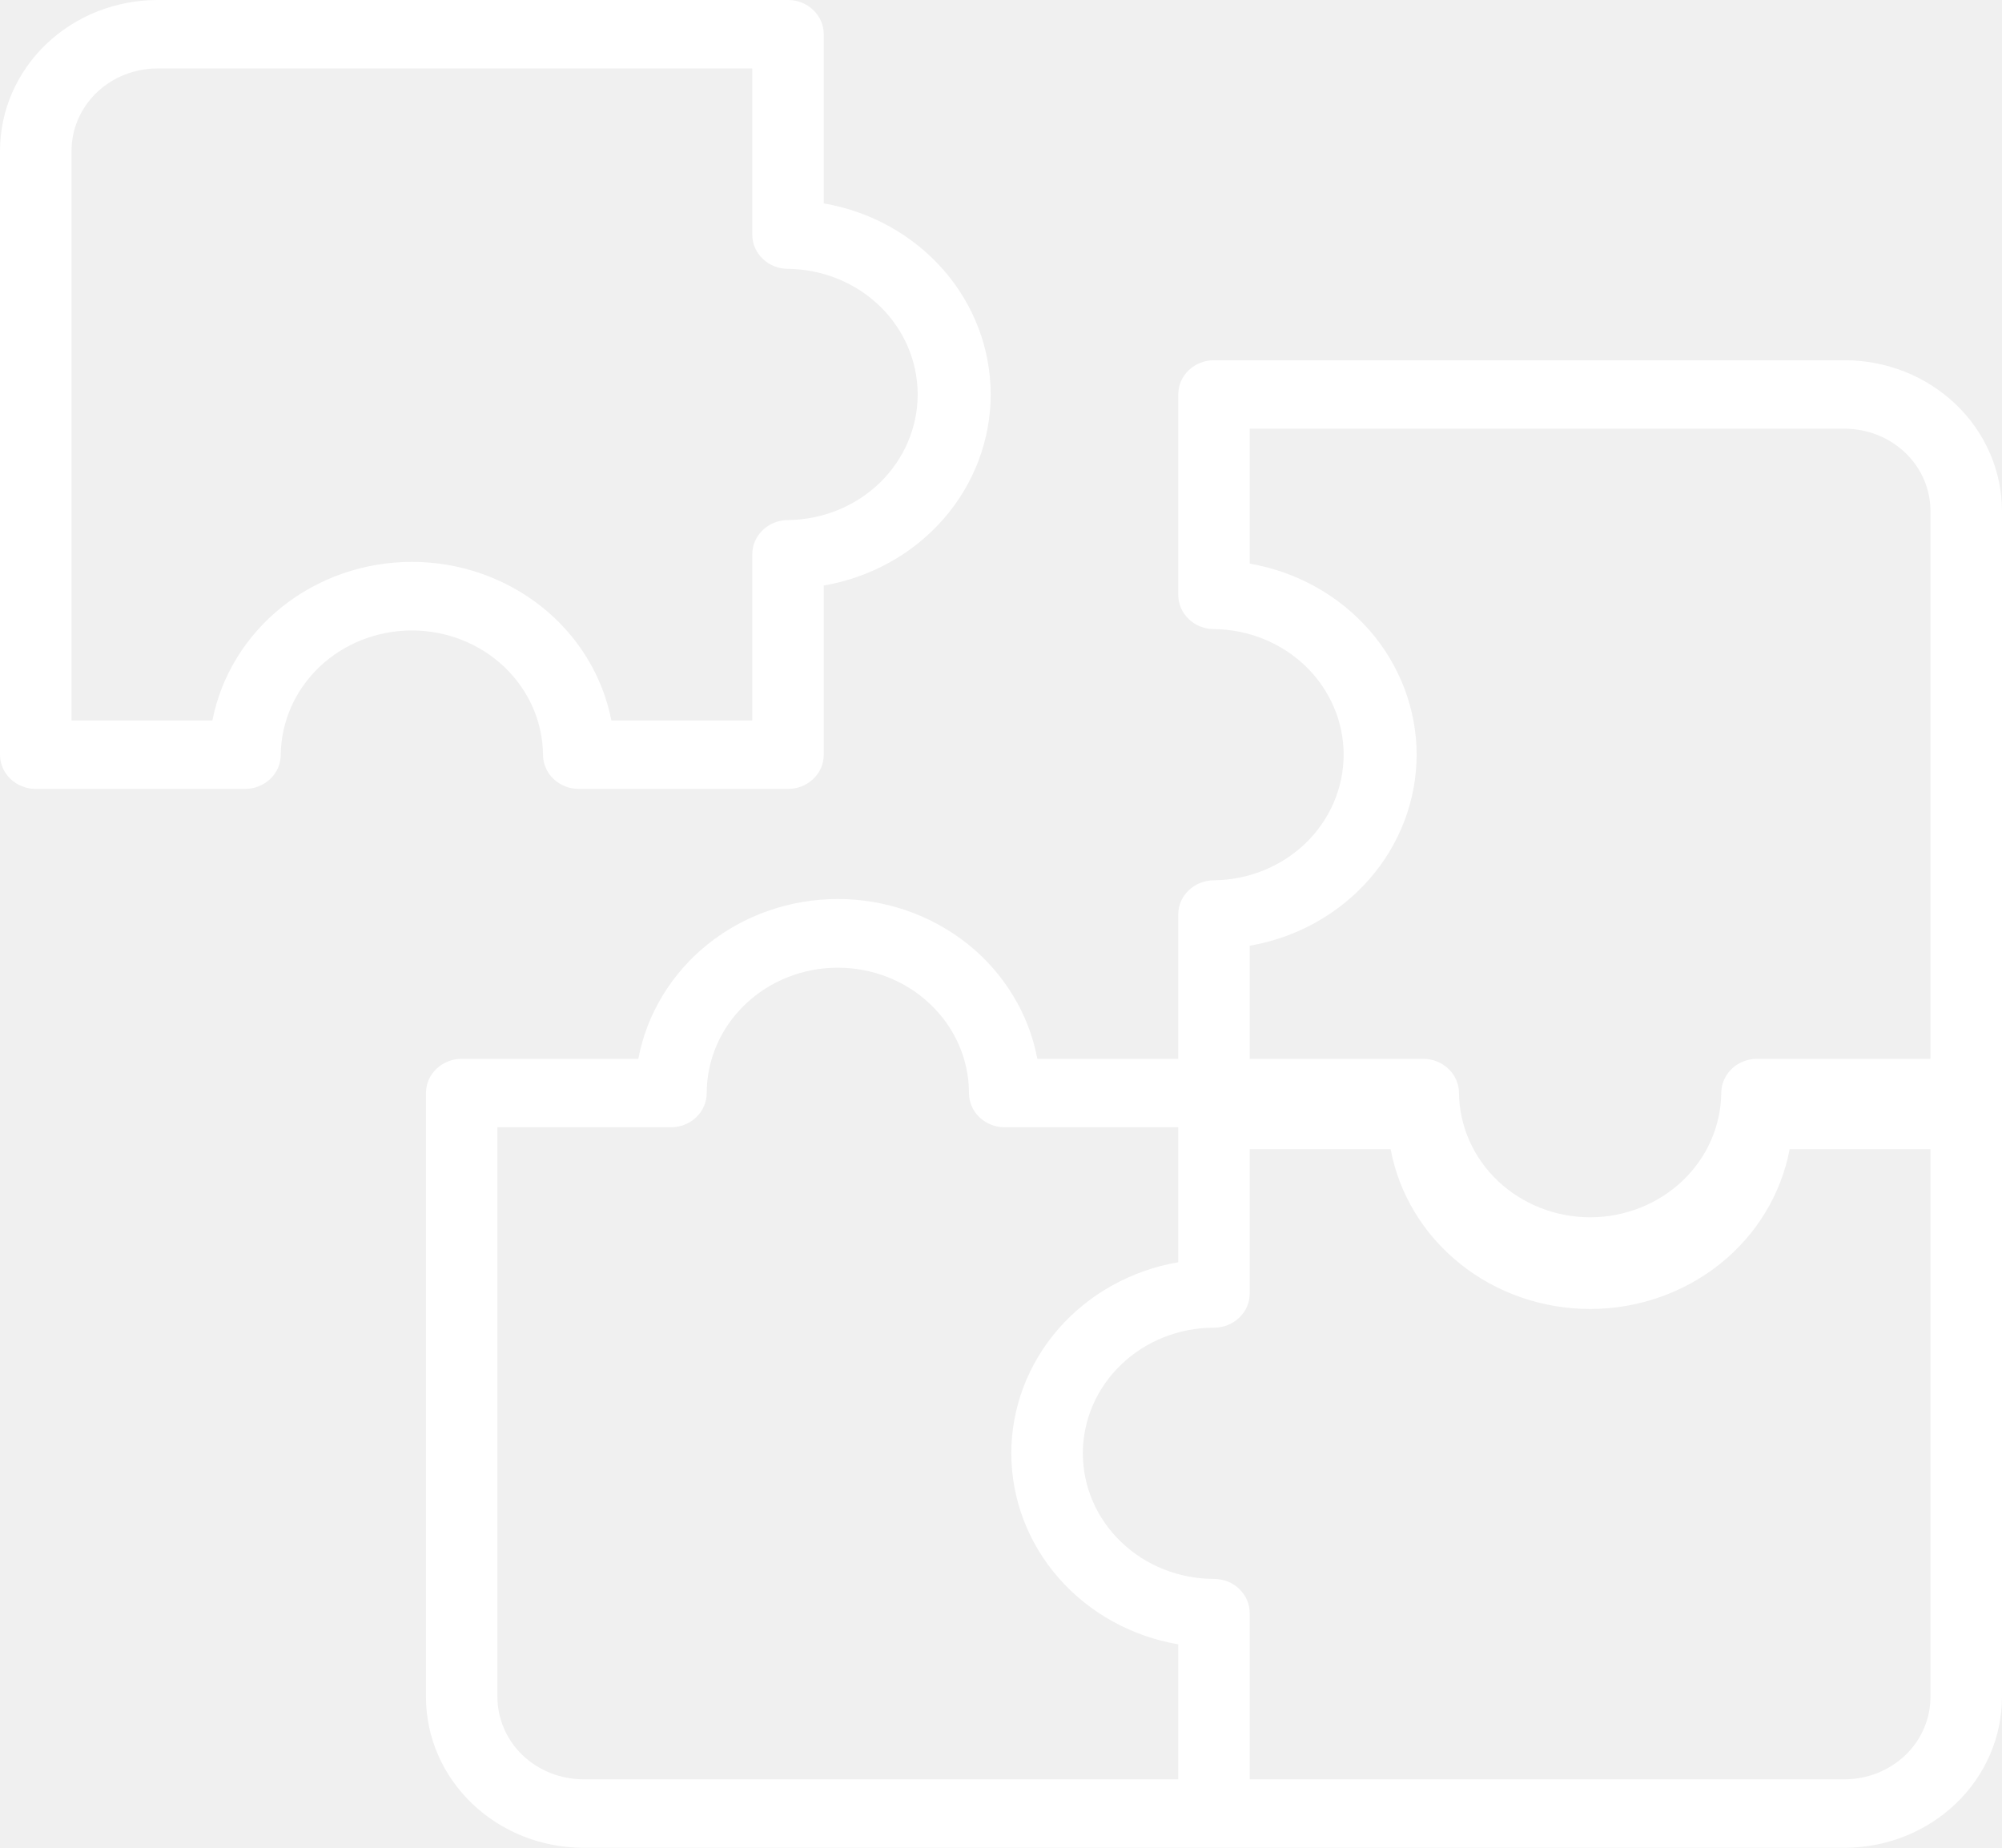
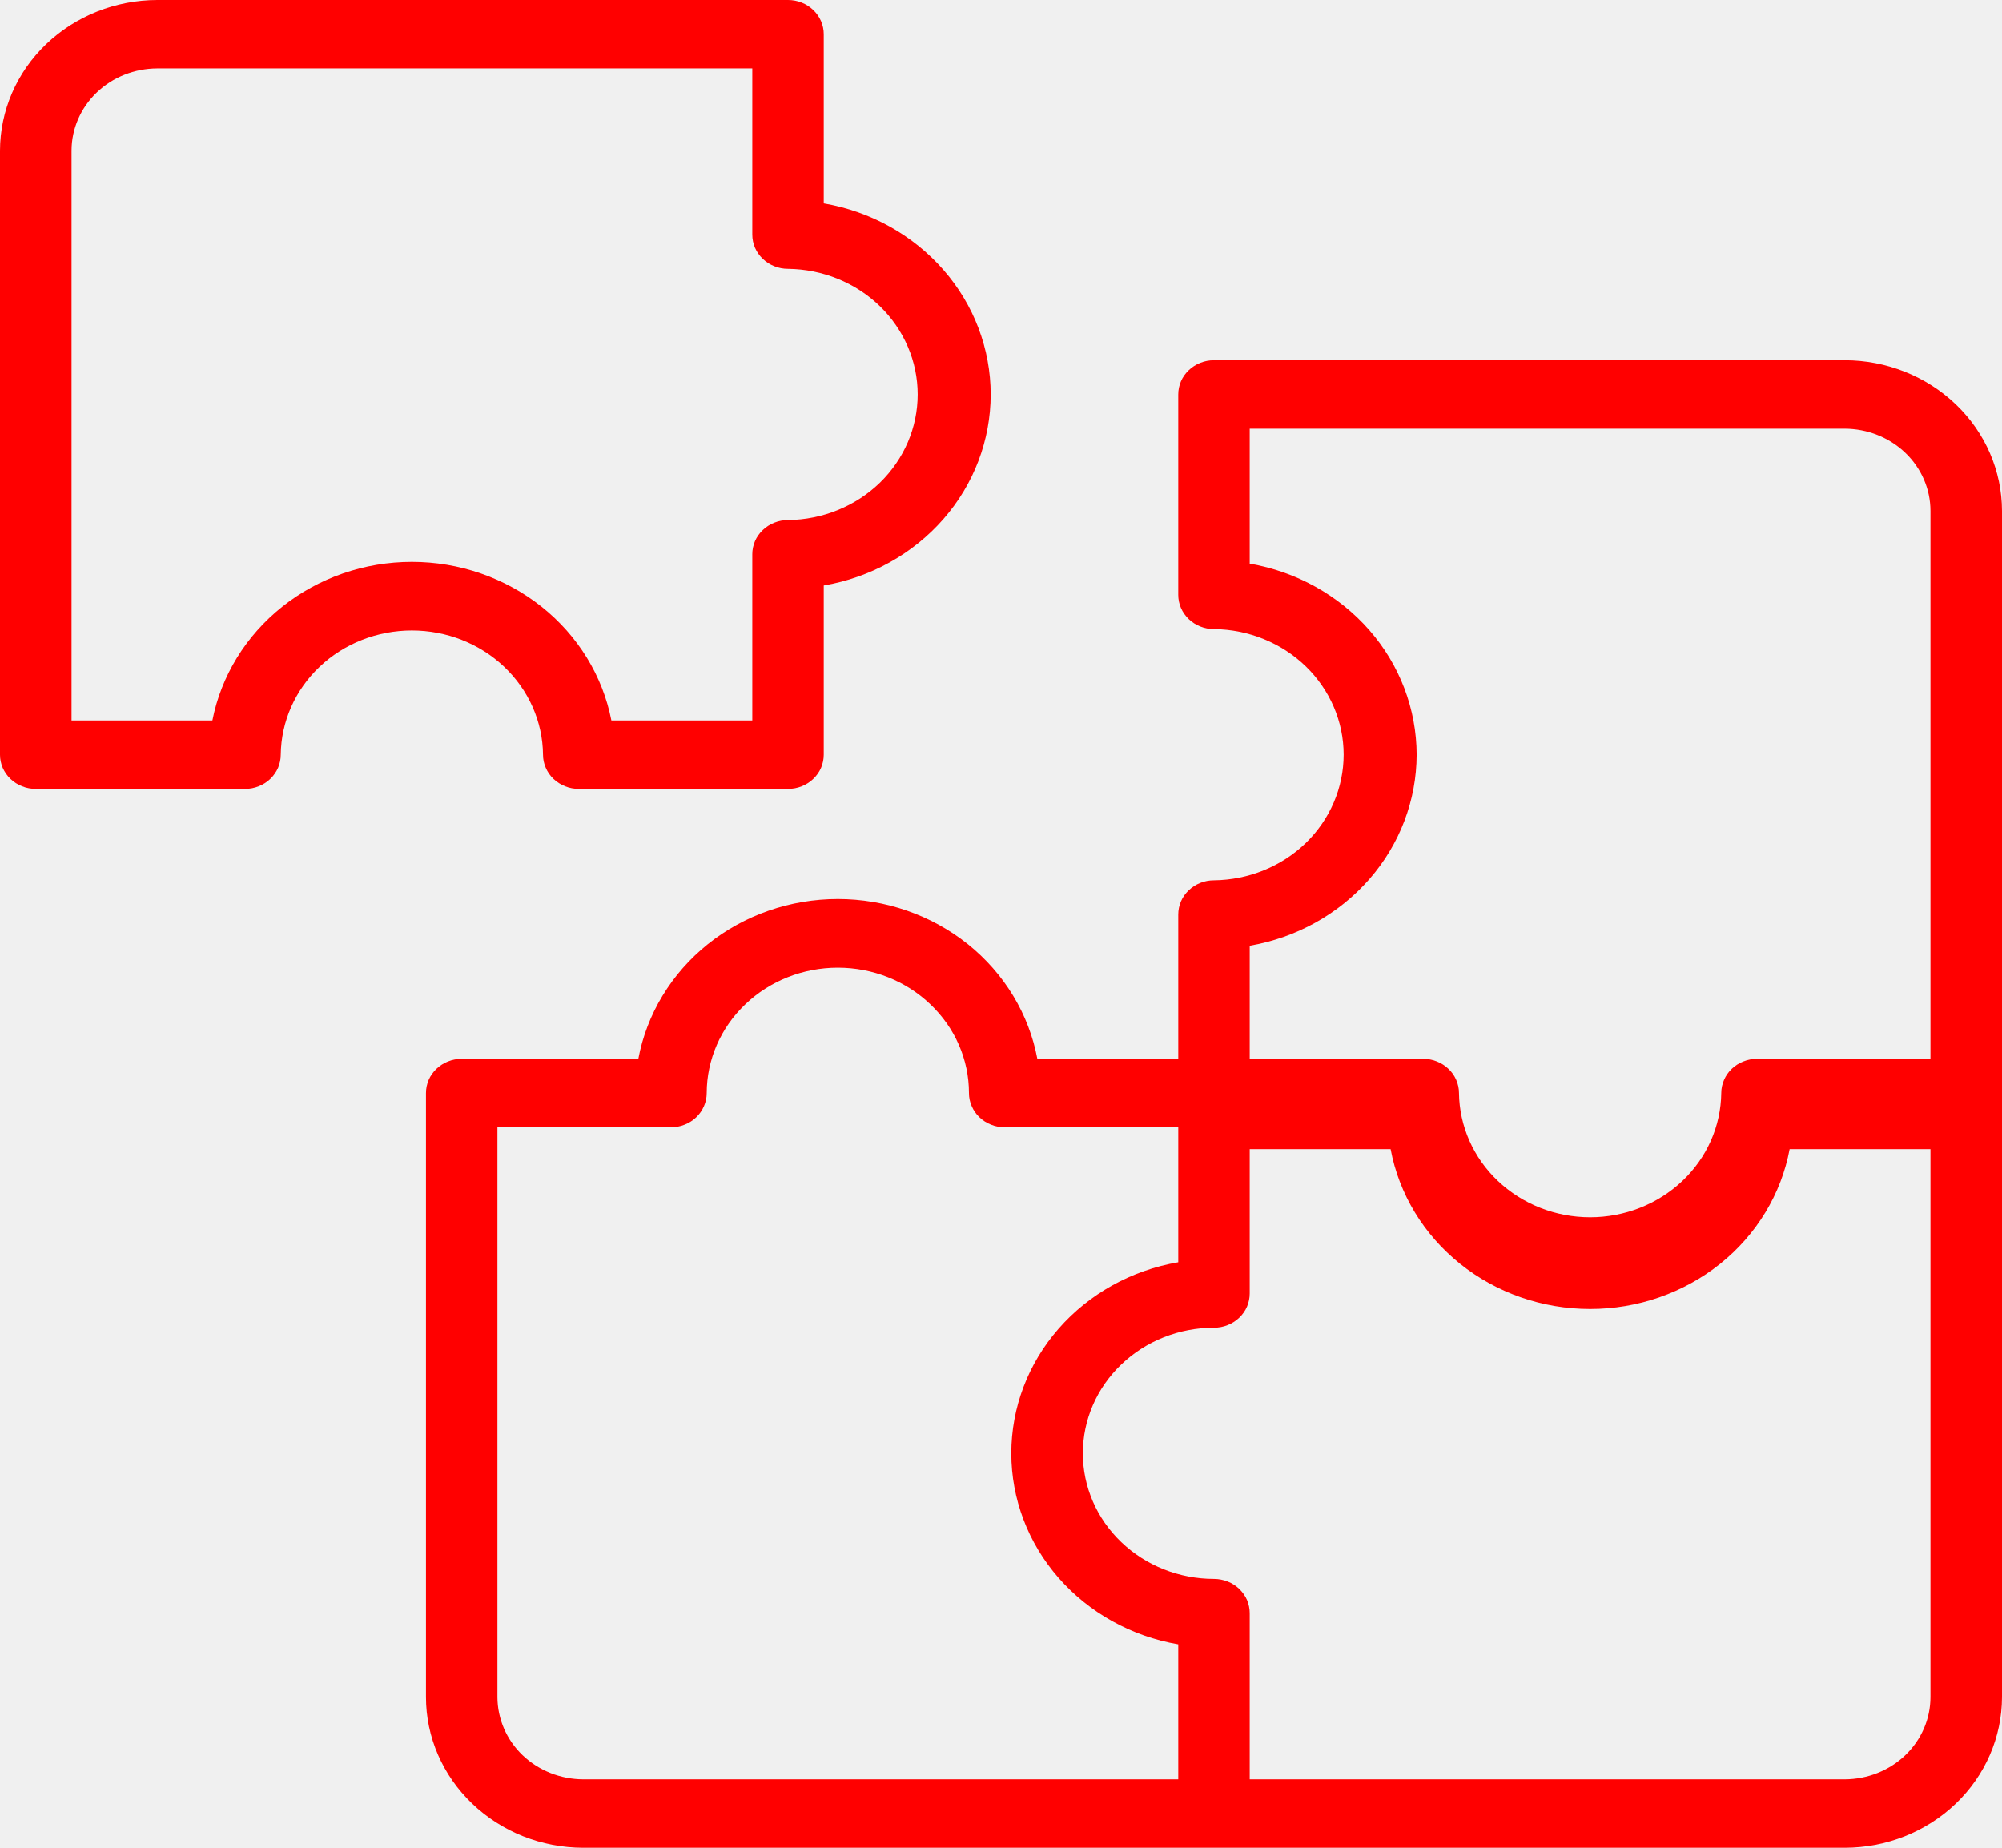
<svg xmlns="http://www.w3.org/2000/svg" width="26" height="24" viewBox="0 0 26 24" fill="none">
-   <path d="M7.052 9.803C7.052 9.861 7.064 9.919 7.088 9.973C7.111 10.027 7.145 10.076 7.188 10.117C7.232 10.158 7.283 10.191 7.339 10.213C7.395 10.236 7.456 10.247 7.517 10.247H10.234C10.295 10.247 10.355 10.236 10.412 10.213C10.468 10.191 10.519 10.158 10.562 10.117C10.605 10.076 10.64 10.027 10.663 9.973C10.686 9.919 10.698 9.861 10.698 9.803V7.605C11.306 7.501 11.856 7.195 12.253 6.741C12.649 6.288 12.866 5.715 12.866 5.123C12.866 4.532 12.649 3.959 12.253 3.506C11.856 3.052 11.306 2.746 10.698 2.642V0.445C10.698 0.386 10.686 0.328 10.663 0.275C10.64 0.221 10.605 0.172 10.562 0.13C10.519 0.089 10.468 0.056 10.412 0.034C10.355 0.011 10.295 -1.57591e-05 10.234 1.62195e-08H2.043C1.502 0.001 0.982 0.207 0.599 0.574C0.216 0.941 0.001 1.438 1.69338e-08 1.957V9.803C-1.64531e-05 9.861 0.012 9.919 0.035 9.973C0.059 10.027 0.093 10.076 0.136 10.117C0.179 10.158 0.23 10.191 0.287 10.213C0.343 10.236 0.403 10.247 0.464 10.247H3.182C3.243 10.247 3.303 10.236 3.359 10.213C3.416 10.191 3.467 10.158 3.51 10.117C3.553 10.076 3.587 10.027 3.611 9.973C3.634 9.919 3.646 9.861 3.646 9.803C3.651 9.373 3.832 8.963 4.151 8.66C4.47 8.358 4.901 8.189 5.349 8.189C5.798 8.189 6.228 8.358 6.547 8.66C6.866 8.963 7.048 9.373 7.052 9.803ZM2.758 9.358H0.929V1.957C0.929 1.674 1.047 1.403 1.256 1.202C1.464 1.002 1.748 0.89 2.043 0.889H9.77V3.047C9.77 3.106 9.782 3.164 9.805 3.218C9.828 3.271 9.863 3.321 9.906 3.362C9.949 3.403 10 3.436 10.056 3.458C10.113 3.481 10.173 3.492 10.234 3.492C10.682 3.497 11.111 3.671 11.426 3.976C11.741 4.282 11.918 4.694 11.918 5.123C11.918 5.553 11.741 5.965 11.426 6.271C11.111 6.576 10.682 6.75 10.234 6.755C10.173 6.755 10.113 6.766 10.056 6.789C10 6.811 9.949 6.844 9.906 6.885C9.863 6.926 9.828 6.975 9.805 7.029C9.782 7.083 9.77 7.141 9.77 7.199V9.358H7.94C7.827 8.779 7.506 8.256 7.033 7.88C6.559 7.504 5.964 7.298 5.349 7.298C4.734 7.298 4.139 7.504 3.666 7.88C3.193 8.256 2.872 8.779 2.758 9.358Z" fill="white" />
-   <path d="M23.957 4.679H15.766C15.705 4.679 15.645 4.69 15.588 4.713C15.532 4.735 15.481 4.768 15.438 4.809C15.395 4.85 15.36 4.899 15.337 4.953C15.314 5.007 15.302 5.065 15.302 5.124V7.726C15.302 7.785 15.314 7.843 15.337 7.896C15.36 7.95 15.395 7.999 15.438 8.041C15.481 8.082 15.532 8.115 15.588 8.137C15.645 8.16 15.705 8.171 15.766 8.171C16.214 8.176 16.643 8.35 16.958 8.655C17.273 8.961 17.45 9.373 17.45 9.802C17.45 10.232 17.273 10.644 16.958 10.95C16.643 11.255 16.214 11.429 15.766 11.434C15.705 11.434 15.645 11.445 15.588 11.468C15.532 11.49 15.481 11.523 15.438 11.564C15.395 11.605 15.36 11.654 15.337 11.708C15.314 11.762 15.302 11.82 15.302 11.878V13.753H13.472C13.363 13.171 13.043 12.644 12.57 12.264C12.096 11.885 11.498 11.677 10.881 11.677C10.264 11.677 9.666 11.885 9.192 12.264C8.719 12.644 8.399 13.171 8.29 13.753H5.996C5.935 13.753 5.875 13.764 5.818 13.787C5.762 13.809 5.711 13.842 5.668 13.883C5.625 13.924 5.59 13.973 5.567 14.027C5.544 14.081 5.532 14.139 5.532 14.197V22.043C5.532 22.562 5.748 23.059 6.131 23.426C6.514 23.793 7.033 24 7.575 24H23.957C24.498 24 25.018 23.793 25.401 23.426C25.784 23.059 25.999 22.562 26 22.043V6.636C25.999 6.117 25.784 5.62 25.401 5.253C25.018 4.886 24.498 4.679 23.957 4.679ZM18.398 9.803C18.397 9.211 18.18 8.639 17.784 8.185C17.387 7.732 16.838 7.426 16.23 7.321V5.568H23.957C24.252 5.569 24.535 5.681 24.744 5.881C24.953 6.081 25.071 6.353 25.071 6.636V13.753H22.818C22.758 13.753 22.697 13.764 22.641 13.787C22.584 13.809 22.533 13.842 22.49 13.883C22.447 13.924 22.413 13.973 22.39 14.027C22.366 14.081 22.354 14.139 22.354 14.197C22.349 14.627 22.168 15.037 21.849 15.339C21.53 15.641 21.099 15.811 20.651 15.811C20.202 15.811 19.772 15.641 19.453 15.339C19.134 15.037 18.953 14.627 18.948 14.197C18.948 14.139 18.936 14.081 18.912 14.027C18.889 13.973 18.855 13.924 18.811 13.883C18.768 13.842 18.717 13.809 18.661 13.787C18.605 13.764 18.544 13.753 18.483 13.753H16.23V12.284C16.838 12.179 17.387 11.873 17.784 11.419C18.18 10.966 18.397 10.394 18.398 9.803ZM6.46 22.043V14.642H8.713C8.774 14.642 8.835 14.631 8.891 14.608C8.948 14.586 8.999 14.553 9.042 14.512C9.085 14.471 9.119 14.422 9.142 14.368C9.166 14.314 9.178 14.256 9.178 14.197C9.179 13.765 9.358 13.351 9.678 13.046C9.997 12.74 10.43 12.569 10.881 12.569C11.332 12.569 11.765 12.74 12.084 13.046C12.404 13.351 12.584 13.765 12.584 14.197C12.584 14.256 12.596 14.314 12.62 14.368C12.643 14.422 12.677 14.471 12.72 14.512C12.763 14.553 12.815 14.586 12.871 14.608C12.927 14.631 12.988 14.642 13.049 14.642H15.302V16.395C14.694 16.499 14.144 16.805 13.747 17.259C13.351 17.712 13.134 18.285 13.134 18.877C13.134 19.468 13.351 20.041 13.747 20.494C14.144 20.948 14.694 21.254 15.302 21.358V23.111H7.575C7.28 23.11 6.996 22.998 6.787 22.798C6.578 22.598 6.461 22.326 6.46 22.043ZM23.957 23.111H16.23V20.953C16.23 20.894 16.218 20.837 16.195 20.782C16.172 20.729 16.137 20.68 16.094 20.638C16.051 20.597 16 20.564 15.944 20.542C15.887 20.52 15.827 20.508 15.766 20.508C15.314 20.508 14.881 20.336 14.562 20.03C14.242 19.724 14.063 19.309 14.063 18.877C14.063 18.444 14.242 18.029 14.562 17.723C14.881 17.417 15.314 17.245 15.766 17.245C15.827 17.245 15.887 17.234 15.944 17.211C16 17.189 16.051 17.156 16.094 17.115C16.137 17.074 16.172 17.025 16.195 16.971C16.218 16.917 16.23 16.859 16.23 16.8V14.926H18.06C18.169 15.508 18.488 16.035 18.962 16.415C19.435 16.794 20.033 17.002 20.651 17.002C21.268 17.002 21.866 16.794 22.34 16.415C22.814 16.035 23.133 15.508 23.242 14.926H25.071V22.043C25.071 22.326 24.953 22.598 24.744 22.798C24.535 22.998 24.252 23.11 23.957 23.111Z" fill="white" />
+   <path d="M7.052 9.803C7.052 9.861 7.064 9.919 7.088 9.973C7.111 10.027 7.145 10.076 7.188 10.117C7.232 10.158 7.283 10.191 7.339 10.213C7.395 10.236 7.456 10.247 7.517 10.247H10.234C10.295 10.247 10.355 10.236 10.412 10.213C10.468 10.191 10.519 10.158 10.562 10.117C10.605 10.076 10.64 10.027 10.663 9.973C10.686 9.919 10.698 9.861 10.698 9.803V7.605C11.306 7.501 11.856 7.195 12.253 6.741C12.649 6.288 12.866 5.715 12.866 5.123C12.866 4.532 12.649 3.959 12.253 3.506C11.856 3.052 11.306 2.746 10.698 2.642V0.445C10.698 0.386 10.686 0.328 10.663 0.275C10.64 0.221 10.605 0.172 10.562 0.13C10.519 0.089 10.468 0.056 10.412 0.034C10.355 0.011 10.295 -1.57591e-05 10.234 1.62195e-08H2.043C1.502 0.001 0.982 0.207 0.599 0.574C0.216 0.941 0.001 1.438 1.69338e-08 1.957V9.803C-1.64531e-05 9.861 0.012 9.919 0.035 9.973C0.059 10.027 0.093 10.076 0.136 10.117C0.179 10.158 0.23 10.191 0.287 10.213C0.343 10.236 0.403 10.247 0.464 10.247H3.182C3.243 10.247 3.303 10.236 3.359 10.213C3.416 10.191 3.467 10.158 3.51 10.117C3.553 10.076 3.587 10.027 3.611 9.973C3.634 9.919 3.646 9.861 3.646 9.803C3.651 9.373 3.832 8.963 4.151 8.66C4.47 8.358 4.901 8.189 5.349 8.189C5.798 8.189 6.228 8.358 6.547 8.66C6.866 8.963 7.048 9.373 7.052 9.803ZM2.758 9.358H0.929V1.957C0.929 1.674 1.047 1.403 1.256 1.202C1.464 1.002 1.748 0.89 2.043 0.889H9.77V3.047C9.77 3.106 9.782 3.164 9.805 3.218C9.828 3.271 9.863 3.321 9.906 3.362C9.949 3.403 10 3.436 10.056 3.458C10.113 3.481 10.173 3.492 10.234 3.492C10.682 3.497 11.111 3.671 11.426 3.976C11.741 4.282 11.918 4.694 11.918 5.123C11.918 5.553 11.741 5.965 11.426 6.271C11.111 6.576 10.682 6.75 10.234 6.755C10.173 6.755 10.113 6.766 10.056 6.789C10 6.811 9.949 6.844 9.906 6.885C9.863 6.926 9.828 6.975 9.805 7.029C9.782 7.083 9.77 7.141 9.77 7.199V9.358H7.94C7.827 8.779 7.506 8.256 7.033 7.88C6.559 7.504 5.964 7.298 5.349 7.298C4.734 7.298 4.139 7.504 3.666 7.88C3.193 8.256 2.872 8.779 2.758 9.358Z" fill="red" />
+   <path d="M23.957 4.679H15.766C15.705 4.679 15.645 4.69 15.588 4.713C15.532 4.735 15.481 4.768 15.438 4.809C15.395 4.85 15.36 4.899 15.337 4.953C15.314 5.007 15.302 5.065 15.302 5.124V7.726C15.302 7.785 15.314 7.843 15.337 7.896C15.36 7.95 15.395 7.999 15.438 8.041C15.481 8.082 15.532 8.115 15.588 8.137C15.645 8.16 15.705 8.171 15.766 8.171C16.214 8.176 16.643 8.35 16.958 8.655C17.273 8.961 17.45 9.373 17.45 9.802C17.45 10.232 17.273 10.644 16.958 10.95C16.643 11.255 16.214 11.429 15.766 11.434C15.705 11.434 15.645 11.445 15.588 11.468C15.532 11.49 15.481 11.523 15.438 11.564C15.395 11.605 15.36 11.654 15.337 11.708C15.314 11.762 15.302 11.82 15.302 11.878V13.753H13.472C13.363 13.171 13.043 12.644 12.57 12.264C12.096 11.885 11.498 11.677 10.881 11.677C10.264 11.677 9.666 11.885 9.192 12.264C8.719 12.644 8.399 13.171 8.29 13.753H5.996C5.935 13.753 5.875 13.764 5.818 13.787C5.762 13.809 5.711 13.842 5.668 13.883C5.625 13.924 5.59 13.973 5.567 14.027C5.544 14.081 5.532 14.139 5.532 14.197V22.043C5.532 22.562 5.748 23.059 6.131 23.426C6.514 23.793 7.033 24 7.575 24H23.957C24.498 24 25.018 23.793 25.401 23.426C25.784 23.059 25.999 22.562 26 22.043V6.636C25.999 6.117 25.784 5.62 25.401 5.253C25.018 4.886 24.498 4.679 23.957 4.679ZM18.398 9.803C18.397 9.211 18.18 8.639 17.784 8.185C17.387 7.732 16.838 7.426 16.23 7.321V5.568H23.957C24.252 5.569 24.535 5.681 24.744 5.881C24.953 6.081 25.071 6.353 25.071 6.636V13.753H22.818C22.758 13.753 22.697 13.764 22.641 13.787C22.584 13.809 22.533 13.842 22.49 13.883C22.447 13.924 22.413 13.973 22.39 14.027C22.366 14.081 22.354 14.139 22.354 14.197C22.349 14.627 22.168 15.037 21.849 15.339C21.53 15.641 21.099 15.811 20.651 15.811C20.202 15.811 19.772 15.641 19.453 15.339C19.134 15.037 18.953 14.627 18.948 14.197C18.948 14.139 18.936 14.081 18.912 14.027C18.889 13.973 18.855 13.924 18.811 13.883C18.768 13.842 18.717 13.809 18.661 13.787C18.605 13.764 18.544 13.753 18.483 13.753H16.23V12.284C16.838 12.179 17.387 11.873 17.784 11.419C18.18 10.966 18.397 10.394 18.398 9.803ZM6.46 22.043V14.642H8.713C8.774 14.642 8.835 14.631 8.891 14.608C8.948 14.586 8.999 14.553 9.042 14.512C9.085 14.471 9.119 14.422 9.142 14.368C9.166 14.314 9.178 14.256 9.178 14.197C9.179 13.765 9.358 13.351 9.678 13.046C9.997 12.74 10.43 12.569 10.881 12.569C11.332 12.569 11.765 12.74 12.084 13.046C12.404 13.351 12.584 13.765 12.584 14.197C12.584 14.256 12.596 14.314 12.62 14.368C12.643 14.422 12.677 14.471 12.72 14.512C12.763 14.553 12.815 14.586 12.871 14.608C12.927 14.631 12.988 14.642 13.049 14.642H15.302V16.395C14.694 16.499 14.144 16.805 13.747 17.259C13.351 17.712 13.134 18.285 13.134 18.877C13.134 19.468 13.351 20.041 13.747 20.494C14.144 20.948 14.694 21.254 15.302 21.358V23.111H7.575C7.28 23.11 6.996 22.998 6.787 22.798C6.578 22.598 6.461 22.326 6.46 22.043ZM23.957 23.111H16.23V20.953C16.23 20.894 16.218 20.837 16.195 20.782C16.172 20.729 16.137 20.68 16.094 20.638C16.051 20.597 16 20.564 15.944 20.542C15.887 20.52 15.827 20.508 15.766 20.508C15.314 20.508 14.881 20.336 14.562 20.03C14.242 19.724 14.063 19.309 14.063 18.877C14.063 18.444 14.242 18.029 14.562 17.723C14.881 17.417 15.314 17.245 15.766 17.245C15.827 17.245 15.887 17.234 15.944 17.211C16 17.189 16.051 17.156 16.094 17.115C16.137 17.074 16.172 17.025 16.195 16.971C16.218 16.917 16.23 16.859 16.23 16.8V14.926H18.06C18.169 15.508 18.488 16.035 18.962 16.415C19.435 16.794 20.033 17.002 20.651 17.002C21.268 17.002 21.866 16.794 22.34 16.415C22.814 16.035 23.133 15.508 23.242 14.926H25.071V22.043C25.071 22.326 24.953 22.598 24.744 22.798C24.535 22.998 24.252 23.11 23.957 23.111Z" fill="red" />
</svg>
